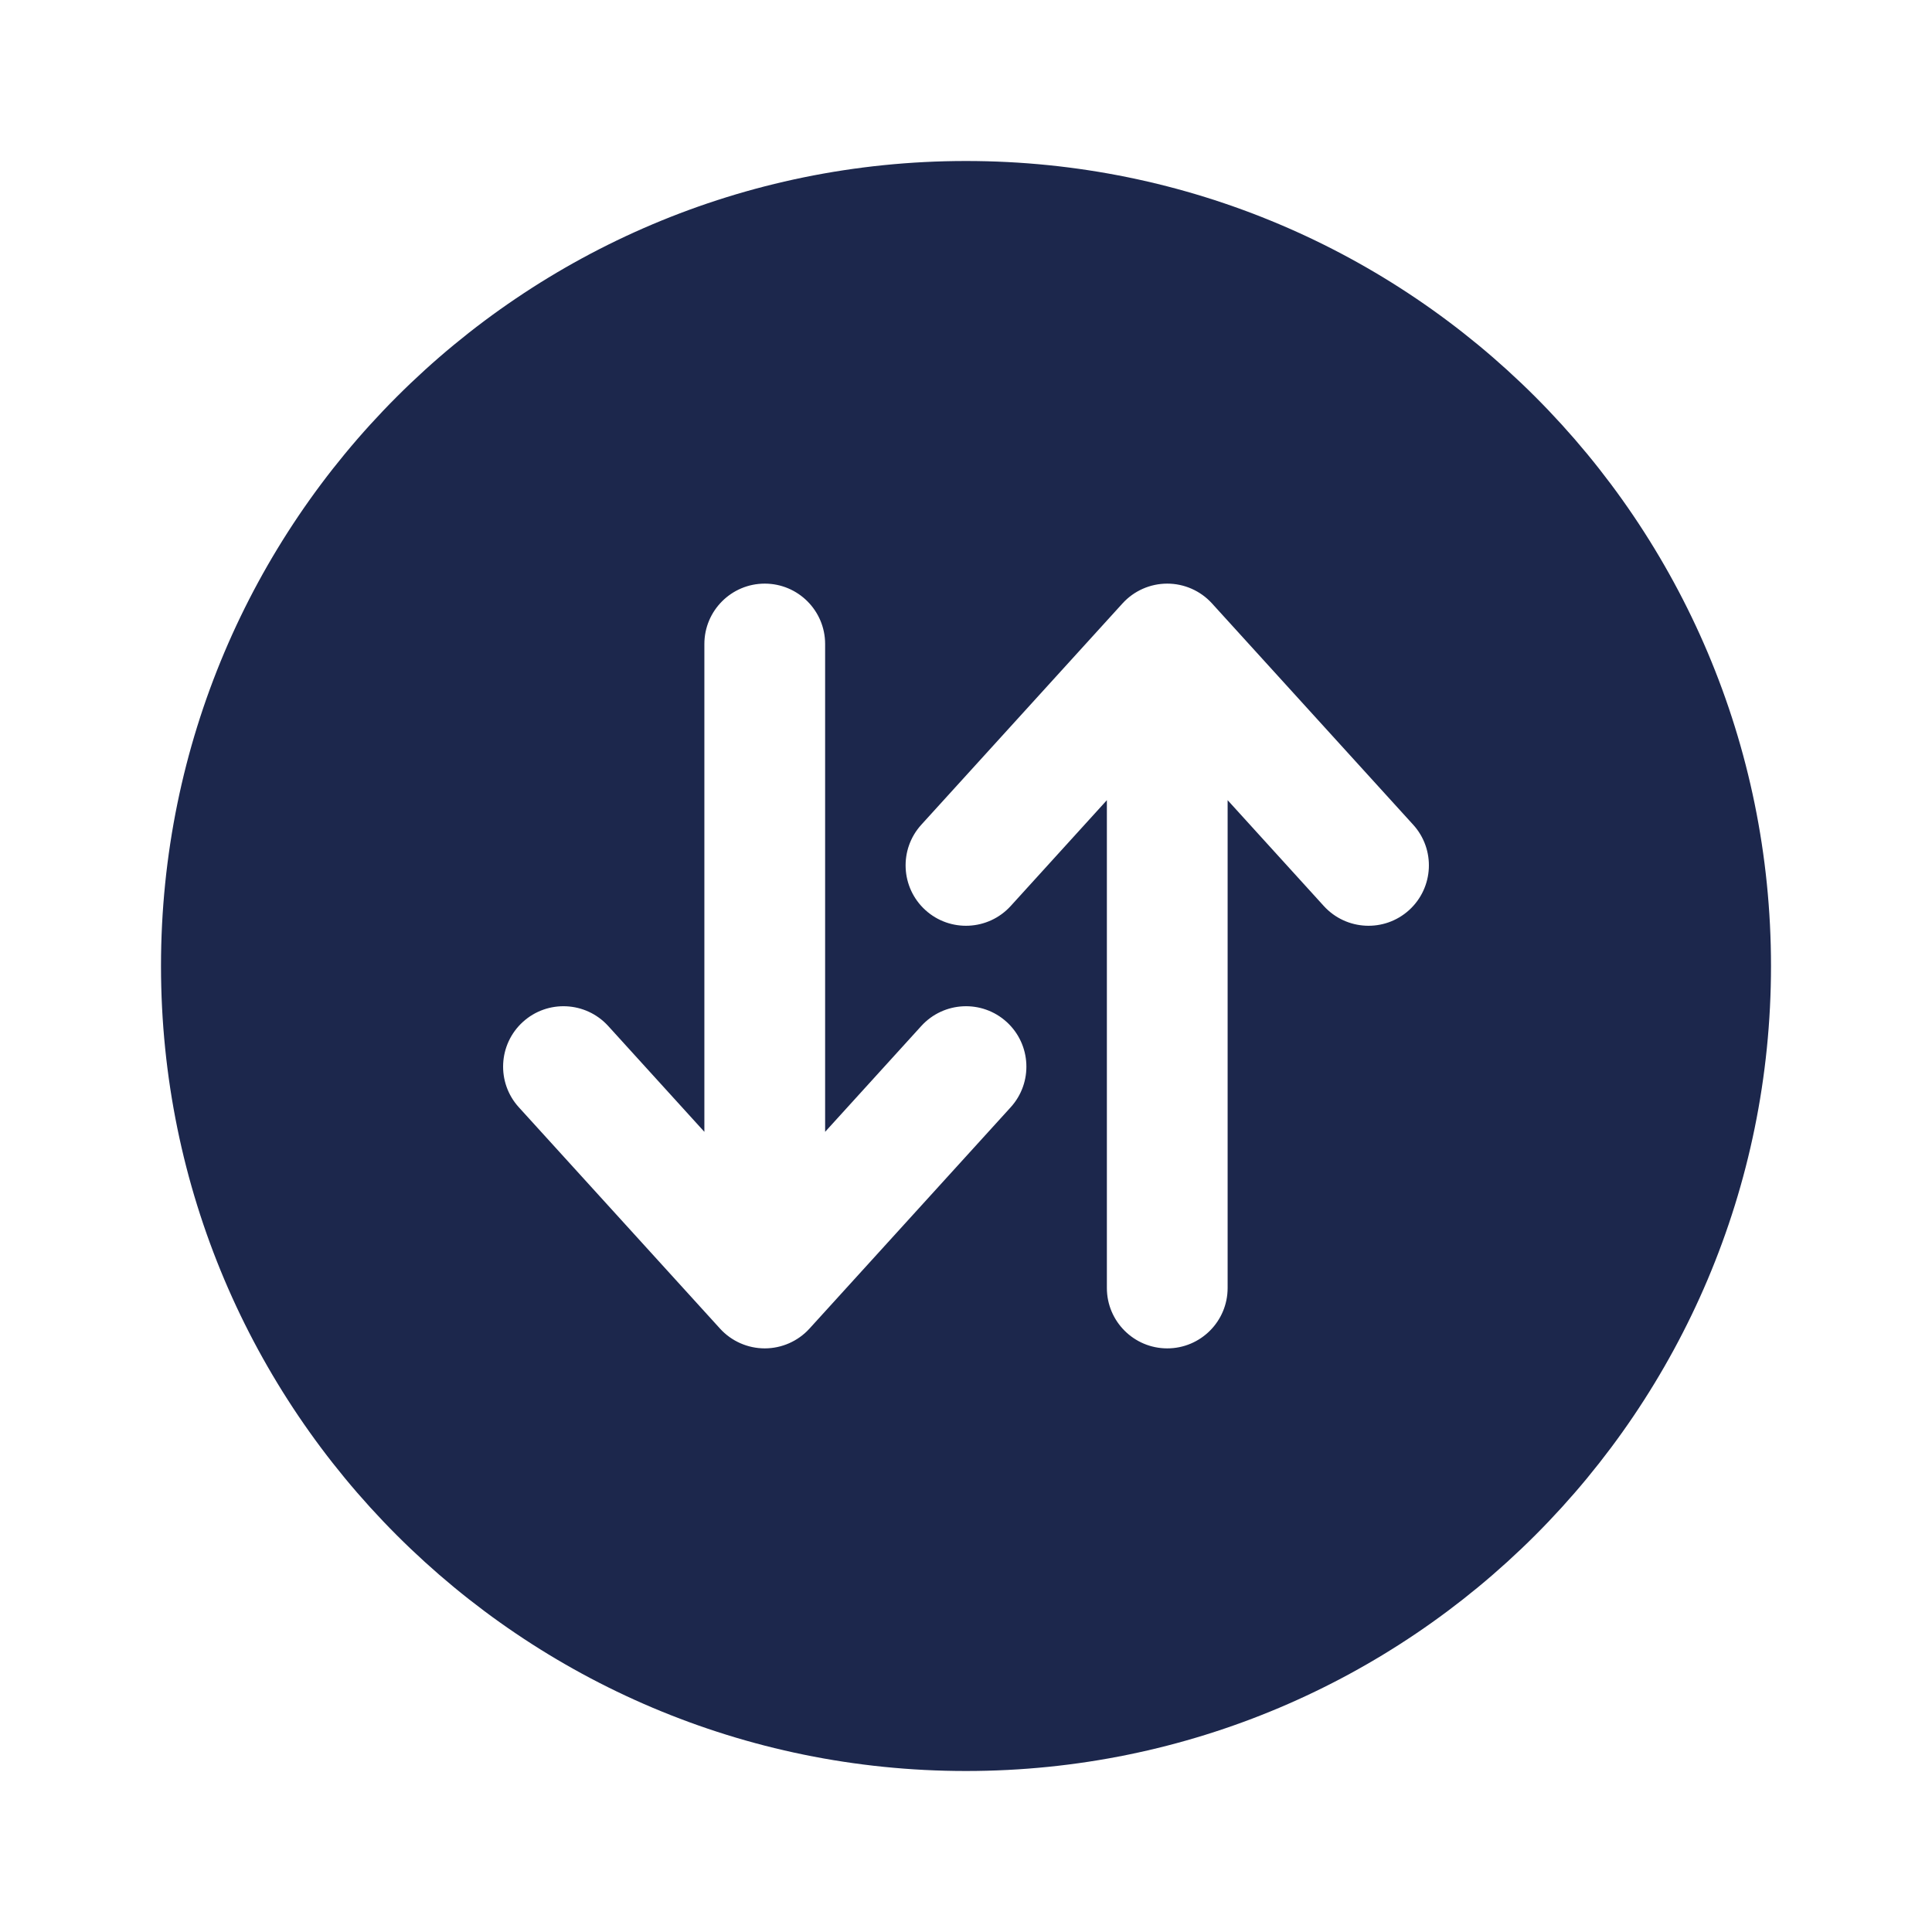
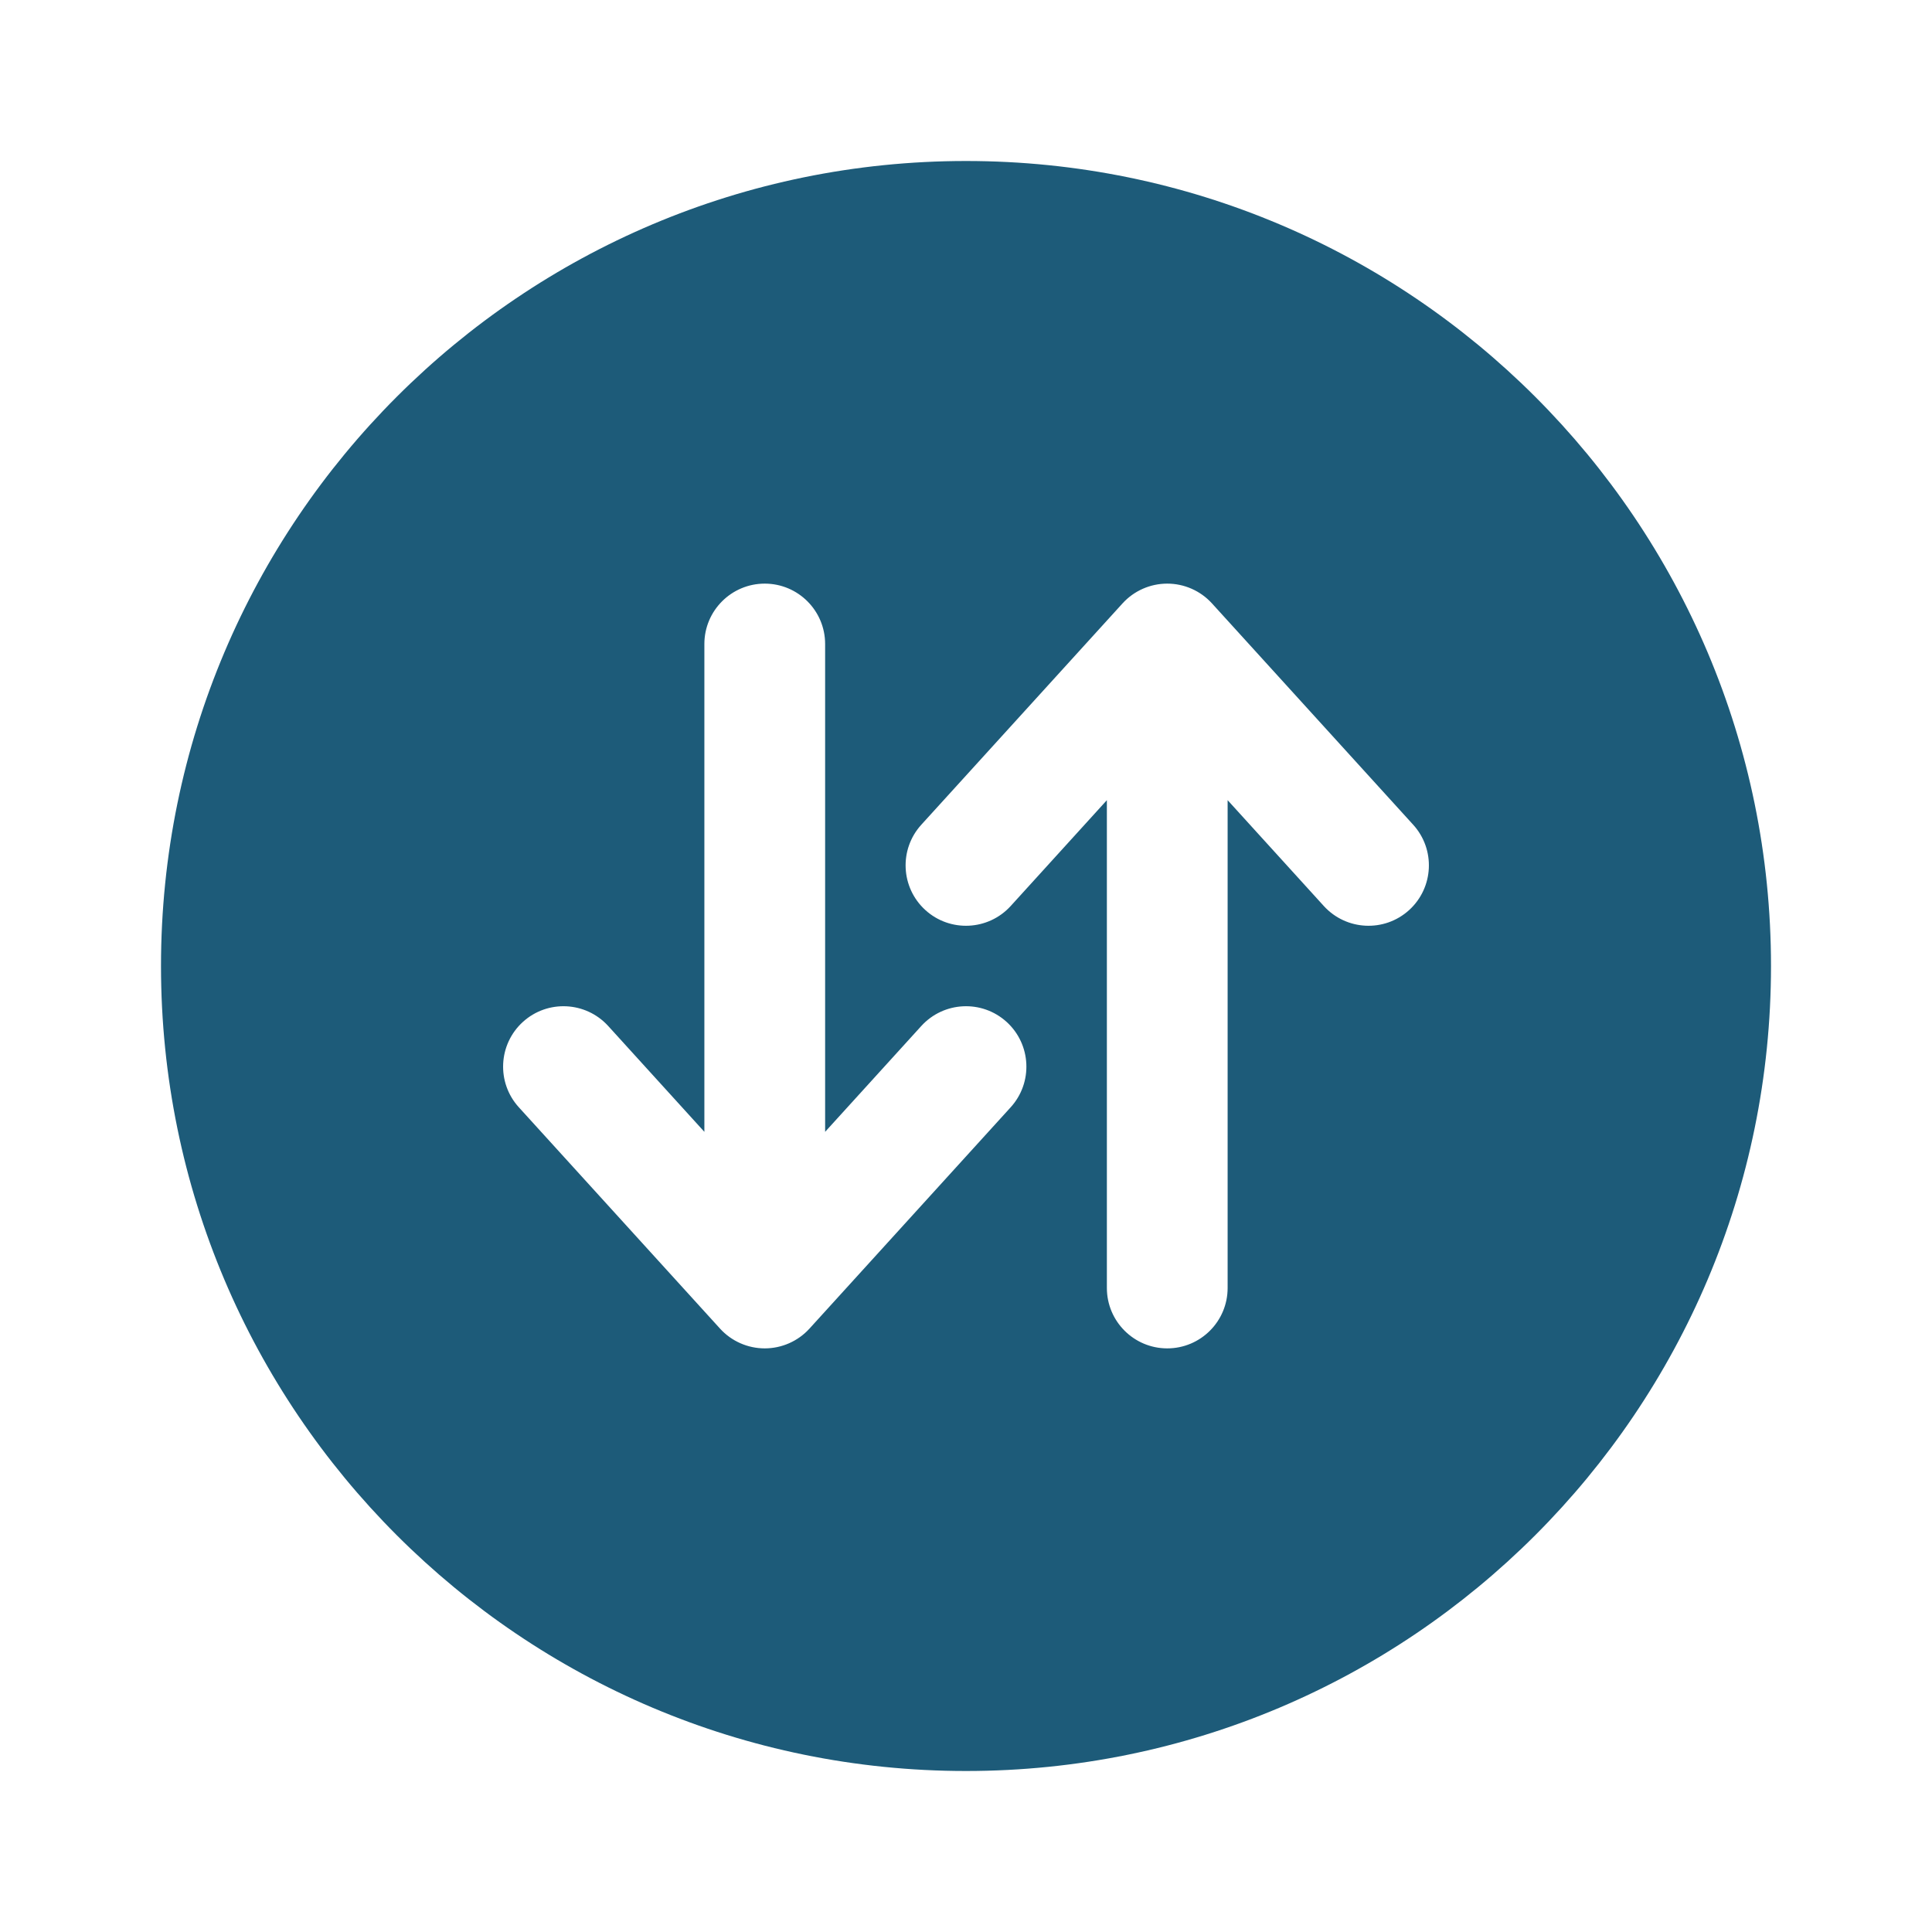
<svg xmlns="http://www.w3.org/2000/svg" width="24" height="24" viewBox="0 0 24 24" fill="none">
-   <path fill-rule="evenodd" clip-rule="evenodd" d="M22 12C22 17.523 17.523 22 12 22C6.477 22 2 17.523 2 12C2 6.477 6.477 2 12 2C17.523 2 22 6.477 22 12ZM14.5 7.25C14.711 7.25 14.913 7.339 15.055 7.495L17.555 10.245C17.834 10.552 17.811 11.026 17.505 11.305C17.198 11.584 16.724 11.561 16.445 11.255L15.25 9.94L15.25 16C15.25 16.414 14.914 16.75 14.5 16.75C14.086 16.75 13.75 16.414 13.75 16V9.94L12.555 11.255C12.276 11.561 11.802 11.584 11.495 11.305C11.189 11.026 11.166 10.552 11.445 10.245L13.945 7.495C14.087 7.339 14.289 7.25 14.5 7.25ZM9.5 7.25C9.914 7.25 10.25 7.586 10.25 8V14.06L11.445 12.745C11.724 12.439 12.198 12.416 12.505 12.695C12.811 12.974 12.834 13.448 12.555 13.755L10.055 16.505C9.913 16.661 9.711 16.75 9.5 16.75C9.289 16.75 9.087 16.661 8.945 16.505L6.445 13.755C6.166 13.448 6.189 12.974 6.495 12.695C6.802 12.416 7.276 12.439 7.555 12.745L8.75 14.06L8.75 8C8.75 7.586 9.086 7.25 9.5 7.25Z" fill="#1C274C" />
+   <path fill-rule="evenodd" clip-rule="evenodd" d="M22 12C22 17.523 17.523 22 12 22C6.477 22 2 17.523 2 12C2 6.477 6.477 2 12 2C17.523 2 22 6.477 22 12ZM14.5 7.25C14.711 7.25 14.913 7.339 15.055 7.495L17.555 10.245C17.834 10.552 17.811 11.026 17.505 11.305C17.198 11.584 16.724 11.561 16.445 11.255L15.25 9.94L15.25 16C15.25 16.414 14.914 16.75 14.5 16.75C14.086 16.75 13.75 16.414 13.75 16V9.94L12.555 11.255C12.276 11.561 11.802 11.584 11.495 11.305C11.189 11.026 11.166 10.552 11.445 10.245L13.945 7.495C14.087 7.339 14.289 7.25 14.5 7.25ZM9.5 7.25C9.914 7.25 10.25 7.586 10.25 8V14.06L11.445 12.745C11.724 12.439 12.198 12.416 12.505 12.695C12.811 12.974 12.834 13.448 12.555 13.755L10.055 16.505C9.913 16.661 9.711 16.75 9.5 16.75C9.289 16.75 9.087 16.661 8.945 16.505L6.445 13.755C6.166 13.448 6.189 12.974 6.495 12.695C6.802 12.416 7.276 12.439 7.555 12.745L8.75 14.06L8.75 8C8.75 7.586 9.086 7.25 9.5 7.25Z" fill="#1d5b79" />
</svg>
